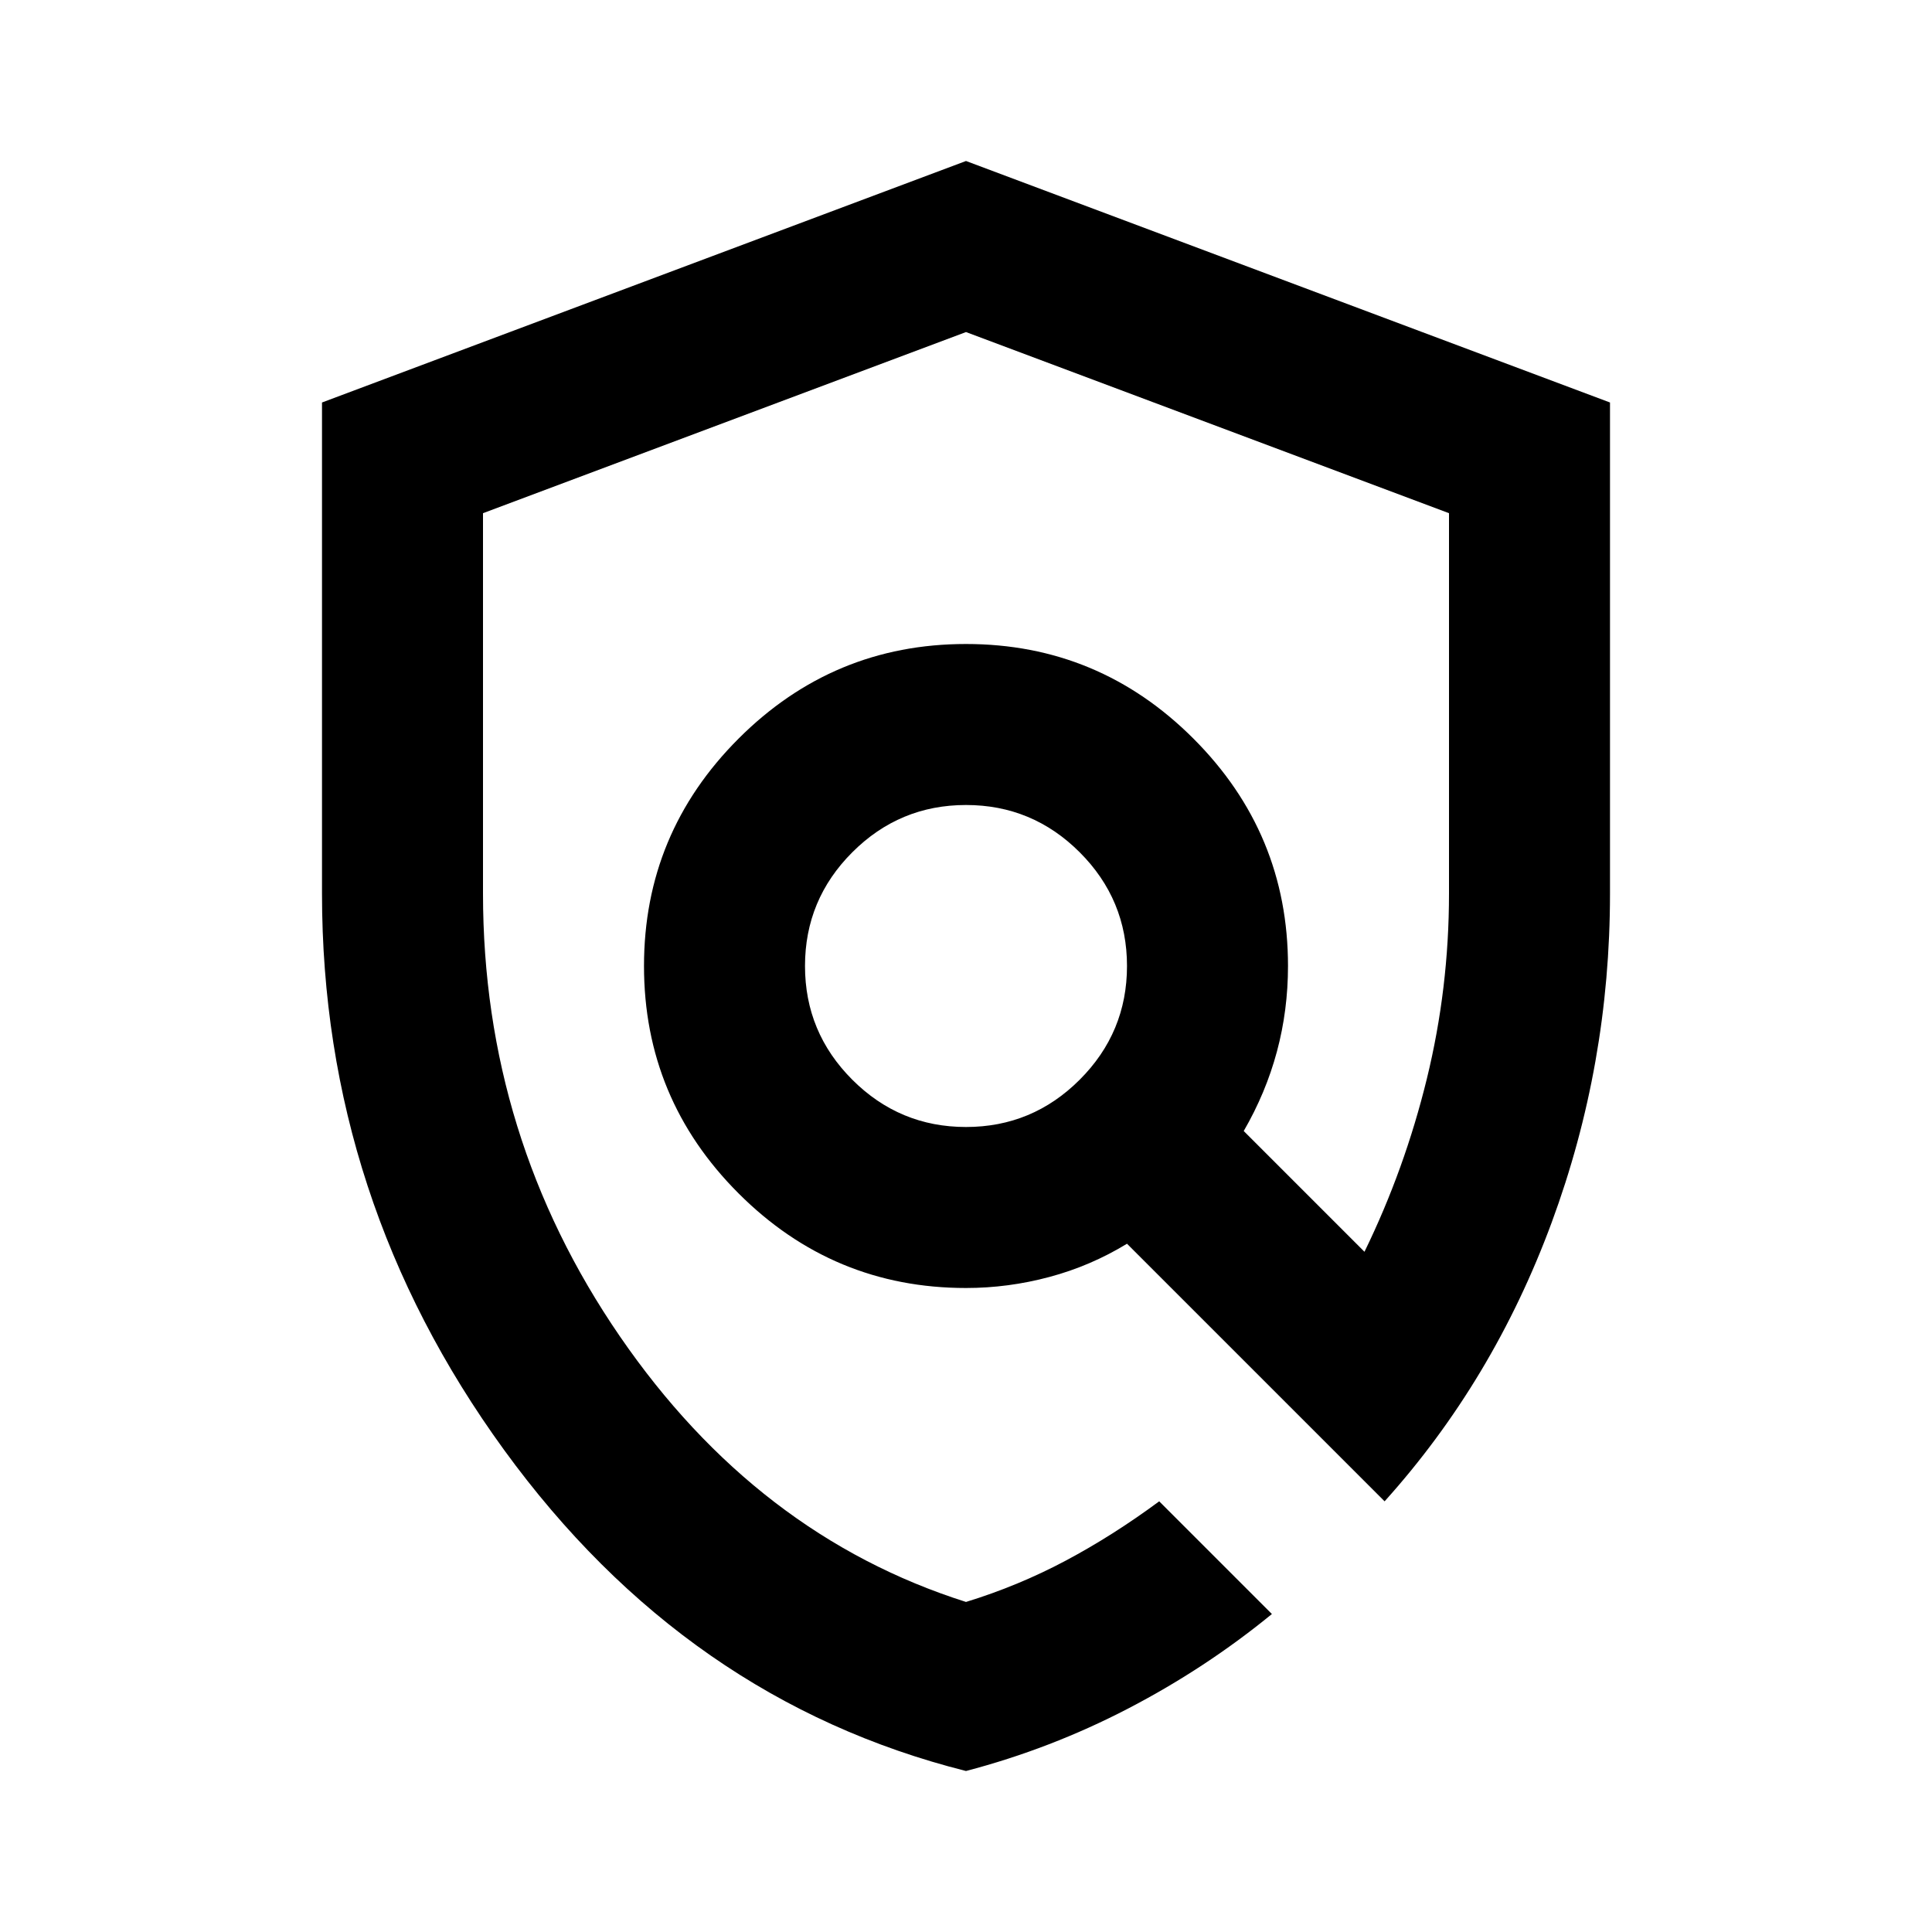
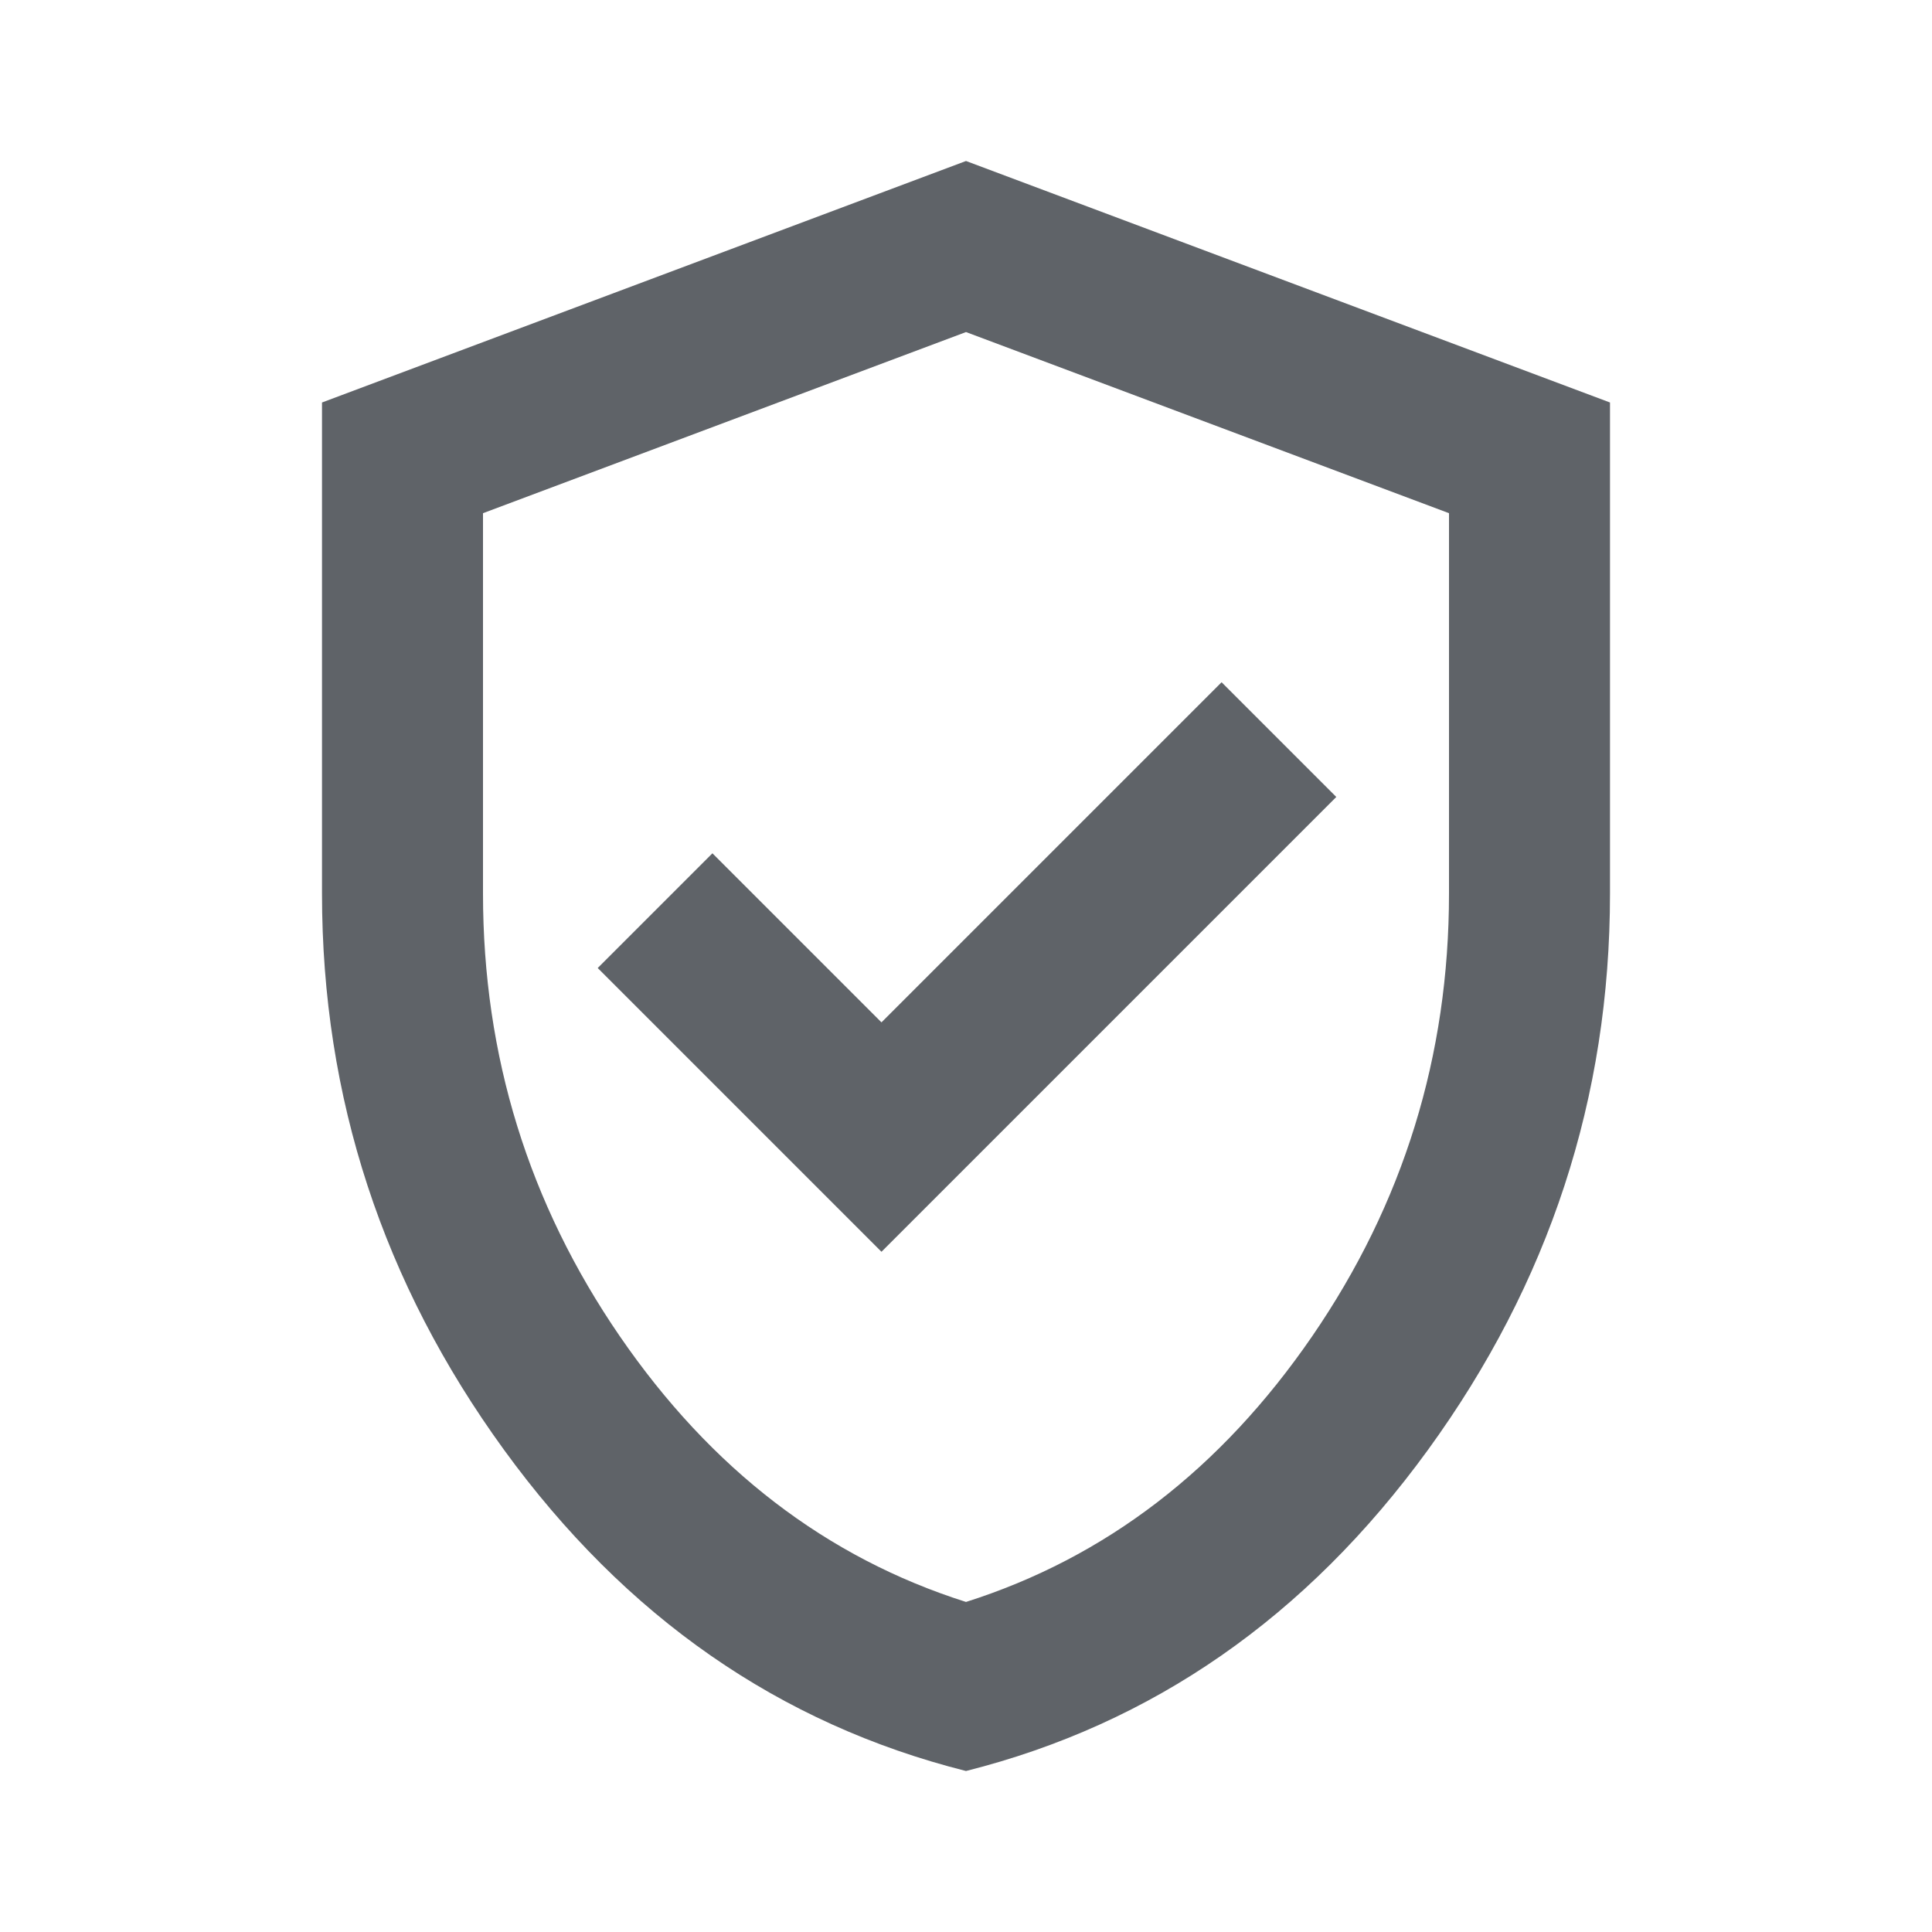
- <svg xmlns="http://www.w3.org/2000/svg" height="24" viewBox="0 -960 960 960" width="24">
-   <path d="M480-80q-139-35-229.5-159.5T160-516v-244l320-120 320 120v244q0 85-29 163.5T688-214L560-342q-18 11-38.5 16.5T480-320q-66 0-113-47t-47-113q0-66 47-113t113-47q66 0 113 47t47 113q0 22-5.5 42.5T618-398l60 60q20-41 31-86t11-92v-189l-240-90-240 90v189q0 121 68 220t172 132q26-8 49.5-20.5T576-214l56 56q-33 27-71.5 47T480-80Zm0-320q33 0 56.5-23.5T560-480q0-33-23.5-56.5T480-560q-33 0-56.5 23.5T400-480q0 33 23.5 56.5T480-400Zm8-77Z" />
+ <svg xmlns="http://www.w3.org/2000/svg" height="24px" viewBox="0 -960 960 960" width="24px" fill="#5f6368">
+   <path d="m438-338 226-226-57-57-169 169-84-84-57 57 141 141Zm42 258q-139-35-229.5-159.5T160-516v-244l320-120 320 120v244q0 152-90.5 276.5T480-80Zm0-84q104-33 172-132t68-220v-189l-240-90-240 90v189q0 121 68 220t172 132Zm0-316Z" />
</svg>
